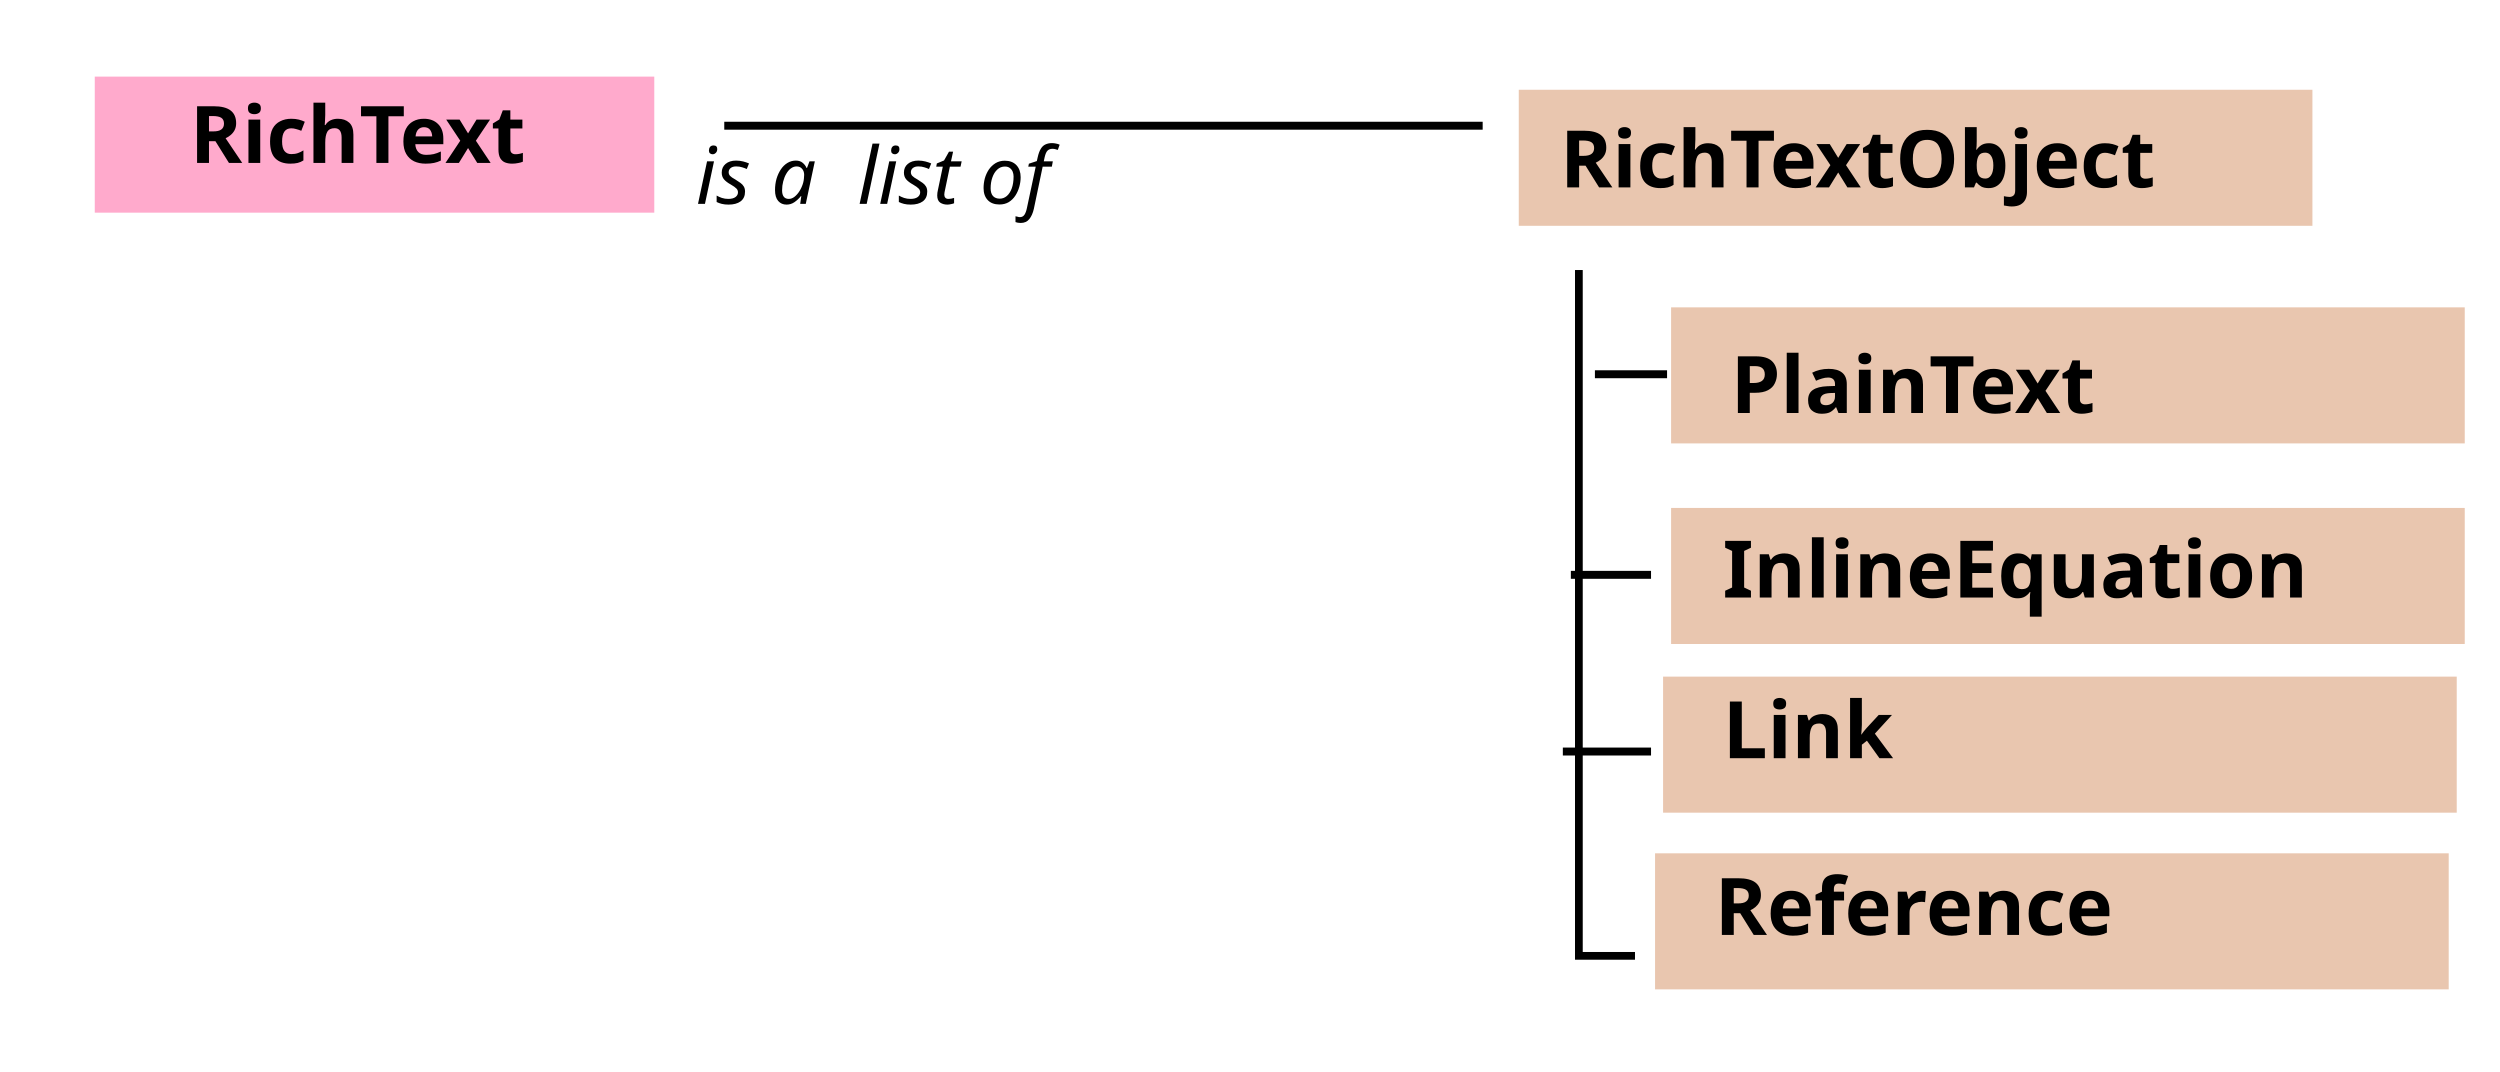
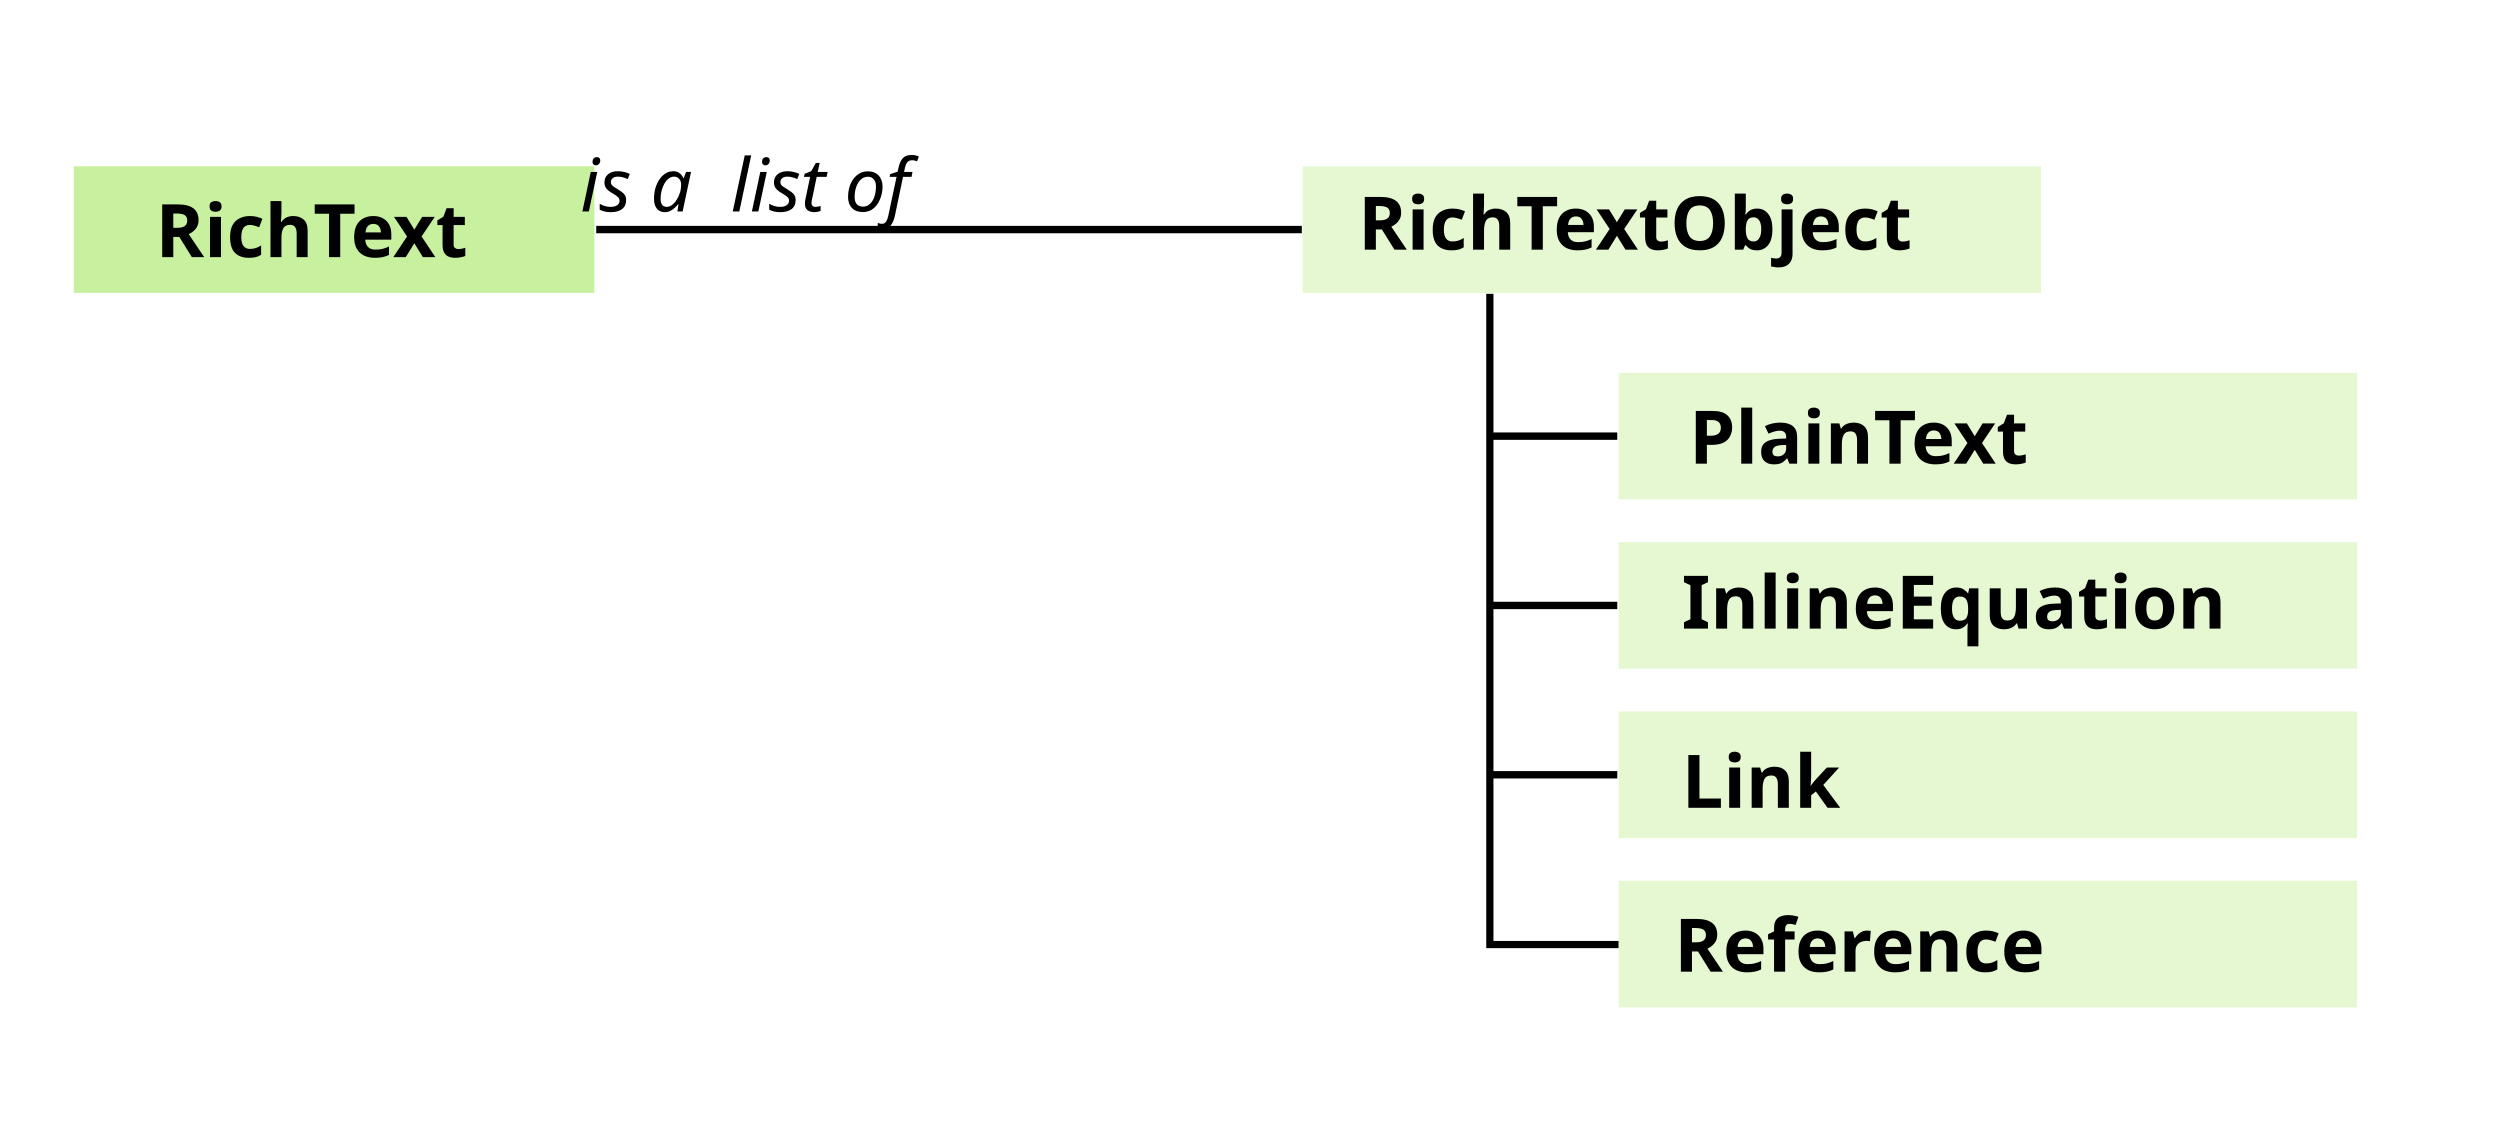
- <svg xmlns="http://www.w3.org/2000/svg" width="315" height="135" id="svg3610" version="1.1">
+ <svg xmlns="http://www.w3.org/2000/svg" width="338.571" height="152.143" id="svg3610" version="1.1">
  <defs id="defs3612" />
-   <g id="layer1" transform="translate(0,-917.3597)">
-     <rect style="fill:#ffaacc" id="rect3618" width="70.499" height="17.143" x="11.94" y="927.013" />
-     <text xml:space="preserve" style="font-size:10px;font-style:normal;font-variant:normal;font-weight:bold;font-stretch:normal;text-align:start;line-height:125%;letter-spacing:0px;word-spacing:0px;writing-mode:lr-tb;text-anchor:start;fill:#000000;fill-opacity:1;stroke:none;font-family:Sans;-inkscape-font-specification:Sans Bold" x="23.925" y="937.884" id="text3190-6-2-9">
-       <tspan id="tspan3192-5-4-9" x="23.925" y="937.884" style="font-size:10px;font-style:normal;font-variant:normal;font-weight:bold;font-stretch:normal;text-align:start;line-height:125%;writing-mode:lr-tb;text-anchor:start;font-family:Sans;-inkscape-font-specification:Sans Bold">RichText</tspan>
+   <g id="layer1" transform="translate(-1.939807,-903.0664)">
+     <g id="g5103">
+       <rect y="925.584" x="11.94" height="17.143" width="70.499" id="rect3618" style="fill:#8ae133;fill-opacity:0.471" />
+       <text id="text3190-6-2-9" y="937.884" x="23" style="font-size:10px;font-style:normal;font-variant:normal;font-weight:bold;font-stretch:normal;text-align:start;line-height:125%;letter-spacing:0px;word-spacing:0px;writing-mode:lr-tb;text-anchor:start;fill:#000000;fill-opacity:1;stroke:none;font-family:Sans;-inkscape-font-specification:Sans Bold" xml:space="preserve">
+         <tspan style="font-size:10px;font-style:normal;font-variant:normal;font-weight:bold;font-stretch:normal;text-align:start;line-height:125%;writing-mode:lr-tb;text-anchor:start;font-family:Sans;-inkscape-font-specification:Sans Bold" y="937.884" x="23" id="tspan3192-5-4-9">RichText</tspan>
+       </text>
+     </g>
+     <g id="g5136" transform="translate(-1.010153,0)">
+       <rect y="925.584" x="179.365" height="17.143" width="100" id="rect3618-8" style="fill:#8be031;fill-opacity:0.224" />
+       <text id="text3190-6-2-9-9" y="936.875" x="186.875" style="font-size:10px;font-style:normal;font-variant:normal;font-weight:bold;font-stretch:normal;text-align:start;line-height:125%;letter-spacing:0px;word-spacing:0px;writing-mode:lr-tb;text-anchor:start;fill:#000000;fill-opacity:1;stroke:none;font-family:Sans;-inkscape-font-specification:Sans Bold" xml:space="preserve">
+         <tspan style="font-size:10px;font-style:normal;font-variant:normal;font-weight:bold;font-stretch:normal;text-align:start;line-height:125%;writing-mode:lr-tb;text-anchor:start;font-family:Sans;-inkscape-font-specification:Sans Bold" y="936.875" x="186.875" id="tspan3192-5-4-9-3">RichTextObject</tspan>
+       </text>
+     </g>
+     <g id="g5113" transform="translate(12.62691,-2.525381)">
+       <rect y="956.086" x="208.537" height="17.143" width="100" id="rect3618-8-7" style="fill:#8be031;fill-opacity:0.224" />
+       <text id="text3190-6-2-9-9-5" y="968.385" x="218.067" style="font-size:10px;font-style:normal;font-variant:normal;font-weight:bold;font-stretch:normal;text-align:start;line-height:125%;letter-spacing:0px;word-spacing:0px;writing-mode:lr-tb;text-anchor:start;fill:#000000;fill-opacity:1;stroke:none;font-family:Sans;-inkscape-font-specification:Sans Bold" xml:space="preserve">
+         <tspan style="font-size:10px;font-style:normal;font-variant:normal;font-weight:bold;font-stretch:normal;text-align:start;line-height:125%;writing-mode:lr-tb;text-anchor:start;font-family:Sans;-inkscape-font-specification:Sans Bold" y="968.385" x="218.067" id="tspan3192-5-4-9-3-0">PlainText</tspan>
+       </text>
+     </g>
+     <g id="g5118" transform="translate(12.62691,-2.525381)">
+       <rect y="979.016" x="208.537" height="17.143" width="100" id="rect3618-8-9" style="fill:#8be031;fill-opacity:0.224" />
+       <text id="text3190-6-2-9-9-4" y="990.717" x="217.057" style="font-size:10px;font-style:normal;font-variant:normal;font-weight:bold;font-stretch:normal;text-align:start;line-height:125%;letter-spacing:0px;word-spacing:0px;writing-mode:lr-tb;text-anchor:start;fill:#000000;fill-opacity:1;stroke:none;font-family:Sans;-inkscape-font-specification:Sans Bold" xml:space="preserve">
+         <tspan style="font-size:10px;font-style:normal;font-variant:normal;font-weight:bold;font-stretch:normal;text-align:start;line-height:125%;writing-mode:lr-tb;text-anchor:start;font-family:Sans;-inkscape-font-specification:Sans Bold" y="990.717" x="217.057" id="tspan3192-5-4-9-3-1">InlineEquation</tspan>
+       </text>
+     </g>
+     <g id="g5123" transform="translate(12.62691,-2.525381)">
+       <rect y="1001.947" x="208.537" height="17.143" width="100" id="rect3618-8-73" style="fill:#8be031;fill-opacity:0.224" />
+       <text id="text3190-6-2-9-9-9" y="1014.987" x="217.057" style="font-size:10px;font-style:normal;font-variant:normal;font-weight:bold;font-stretch:normal;text-align:start;line-height:125%;letter-spacing:0px;word-spacing:0px;writing-mode:lr-tb;text-anchor:start;fill:#000000;fill-opacity:1;stroke:none;font-family:Sans;-inkscape-font-specification:Sans Bold" xml:space="preserve">
+         <tspan style="font-size:10px;font-style:normal;font-variant:normal;font-weight:bold;font-stretch:normal;text-align:start;line-height:125%;writing-mode:lr-tb;text-anchor:start;font-family:Sans;-inkscape-font-specification:Sans Bold" y="1014.987" x="217.057" id="tspan3192-5-4-9-3-4">Link</tspan>
+       </text>
+     </g>
+     <g id="g5128" transform="translate(12.62691,-2.525381)">
+       <rect y="1024.877" x="208.537" height="17.143" width="100" id="rect3618-8-73-1" style="fill:#8be031;fill-opacity:0.224" />
+       <text id="text3190-6-2-9-9-9-4" y="1037.177" x="216.047" style="font-size:10px;font-style:normal;font-variant:normal;font-weight:bold;font-stretch:normal;text-align:start;line-height:125%;letter-spacing:0px;word-spacing:0px;writing-mode:lr-tb;text-anchor:start;fill:#000000;fill-opacity:1;stroke:none;font-family:Sans;-inkscape-font-specification:Sans Bold" xml:space="preserve">
+         <tspan style="font-size:10px;font-style:normal;font-variant:normal;font-weight:bold;font-stretch:normal;text-align:start;line-height:125%;writing-mode:lr-tb;text-anchor:start;font-family:Sans;-inkscape-font-specification:Sans Bold" y="1037.177" x="216.047" id="tspan3192-5-4-9-3-4-3">Reference</tspan>
+       </text>
+     </g>
+     <path style="fill:none;stroke:#000000;stroke-width:1px;stroke-linecap:butt;stroke-linejoin:miter;stroke-opacity:1" d="m 82.687,934.156 95.558,0" id="path3775" />
+     <path style="fill:none;stroke:#000000;stroke-width:0.975px;stroke-linecap:butt;stroke-linejoin:miter;stroke-opacity:1" d="m 203.708,942.858 0,88.128 17.428,0" id="path3777" />
+     <text xml:space="preserve" style="font-size:40px;font-style:normal;font-weight:normal;line-height:125%;letter-spacing:0px;word-spacing:0px;fill:#000000;fill-opacity:1;stroke:none;font-family:Sans" x="128.824" y="931.706" id="text3785">
+       <tspan x="128.824" y="931.706" id="tspan3789" style="font-size:10px;font-style:italic;text-align:center;text-anchor:middle;-inkscape-font-specification:Sans Italic">is a  list of</tspan>
    </text>
-     <rect style="fill:#e9c6af" id="rect3618-8" width="100" height="17.143" x="191.365" y="928.669" />
-     <text xml:space="preserve" style="font-size:10px;font-style:normal;font-variant:normal;font-weight:bold;font-stretch:normal;text-align:start;line-height:125%;letter-spacing:0px;word-spacing:0px;writing-mode:lr-tb;text-anchor:start;fill:#000000;fill-opacity:1;stroke:none;font-family:Sans;-inkscape-font-specification:Sans Bold" x="196.561" y="940.969" id="text3190-6-2-9-9">
-       <tspan id="tspan3192-5-4-9-3" x="196.561" y="940.969" style="font-size:10px;font-style:normal;font-variant:normal;font-weight:bold;font-stretch:normal;text-align:start;line-height:125%;writing-mode:lr-tb;text-anchor:start;font-family:Sans;-inkscape-font-specification:Sans Bold">RichTextObject</tspan>
-     </text>
-     <rect style="fill:#e9c6af" id="rect3618-8-7" width="100" height="17.143" x="210.558" y="956.086" />
-     <rect style="fill:#e9c6af" id="rect3618-8-9" width="100" height="17.143" x="210.558" y="981.36" />
-     <rect style="fill:#e9c6af" id="rect3618-8-73" width="100" height="17.143" x="209.548" y="1002.614" />
-     <text xml:space="preserve" style="font-size:10px;font-style:normal;font-variant:normal;font-weight:bold;font-stretch:normal;text-align:start;line-height:125%;letter-spacing:0px;word-spacing:0px;writing-mode:lr-tb;text-anchor:start;fill:#000000;fill-opacity:1;stroke:none;font-family:Sans;-inkscape-font-specification:Sans Bold" x="218.067" y="969.397" id="text3190-6-2-9-9-5">
-       <tspan id="tspan3192-5-4-9-3-0" x="218.067" y="969.397" style="font-size:10px;font-style:normal;font-variant:normal;font-weight:bold;font-stretch:normal;text-align:start;line-height:125%;writing-mode:lr-tb;text-anchor:start;font-family:Sans;-inkscape-font-specification:Sans Bold">PlainText</tspan>
-     </text>
-     <text xml:space="preserve" style="font-size:10px;font-style:normal;font-variant:normal;font-weight:bold;font-stretch:normal;text-align:start;line-height:125%;letter-spacing:0px;word-spacing:0px;writing-mode:lr-tb;text-anchor:start;fill:#000000;fill-opacity:1;stroke:none;font-family:Sans;-inkscape-font-specification:Sans Bold" x="217.057" y="992.651" id="text3190-6-2-9-9-4">
-       <tspan id="tspan3192-5-4-9-3-1" x="217.057" y="992.651" style="font-size:10px;font-style:normal;font-variant:normal;font-weight:bold;font-stretch:normal;text-align:start;line-height:125%;writing-mode:lr-tb;text-anchor:start;font-family:Sans;-inkscape-font-specification:Sans Bold">InlineEquation</tspan>
-     </text>
-     <text xml:space="preserve" style="font-size:10px;font-style:normal;font-variant:normal;font-weight:bold;font-stretch:normal;text-align:start;line-height:125%;letter-spacing:0px;word-spacing:0px;writing-mode:lr-tb;text-anchor:start;fill:#000000;fill-opacity:1;stroke:none;font-family:Sans;-inkscape-font-specification:Sans Bold" x="217.057" y="1012.894" id="text3190-6-2-9-9-9">
-       <tspan id="tspan3192-5-4-9-3-4" x="217.057" y="1012.894" style="font-size:10px;font-style:normal;font-variant:normal;font-weight:bold;font-stretch:normal;text-align:start;line-height:125%;writing-mode:lr-tb;text-anchor:start;font-family:Sans;-inkscape-font-specification:Sans Bold">Link</tspan>
-     </text>
-     <rect style="fill:#e9c6af" id="rect3618-8-73-1" width="100" height="17.143" x="208.537" y="1024.877" />
-     <text xml:space="preserve" style="font-size:10px;font-style:normal;font-variant:normal;font-weight:bold;font-stretch:normal;text-align:start;line-height:125%;letter-spacing:0px;word-spacing:0px;writing-mode:lr-tb;text-anchor:start;fill:#000000;fill-opacity:1;stroke:none;font-family:Sans;-inkscape-font-specification:Sans Bold" x="216.047" y="1035.158" id="text3190-6-2-9-9-9-4">
-       <tspan id="tspan3192-5-4-9-3-4-3" x="216.047" y="1035.158" style="font-size:10px;font-style:normal;font-variant:normal;font-weight:bold;font-stretch:normal;text-align:start;line-height:125%;writing-mode:lr-tb;text-anchor:start;font-family:Sans;-inkscape-font-specification:Sans Bold">Reference</tspan>
-     </text>
-     <path style="fill:none;stroke:#000000;stroke-width:1px;stroke-linecap:butt;stroke-linejoin:miter;stroke-opacity:1" d="m 91.258,933.2 95.558,0" id="path3775" />
-     <path style="fill:none;stroke:#000000;stroke-width:0.975px;stroke-linecap:butt;stroke-linejoin:miter;stroke-opacity:1" d="m 198.938,951.383 0,86.414 7.071,0" id="path3777" />
-     <path style="fill:none;stroke:#000000;stroke-width:1px;stroke-linecap:butt;stroke-linejoin:miter;stroke-opacity:1" d="m 196.918,1012.053 11.112,0" id="path3779" />
-     <path style="fill:none;stroke:#000000;stroke-width:1px;stroke-linecap:butt;stroke-linejoin:miter;stroke-opacity:1" d="m 197.928,989.789 10.102,0" id="path3781" />
-     <path style="fill:none;stroke:#000000;stroke-width:1px;stroke-linecap:butt;stroke-linejoin:miter;stroke-opacity:1" d="m 200.959,964.515 9.091,0" id="path3783" />
-     <text xml:space="preserve" style="font-size:40px;font-style:normal;font-weight:normal;line-height:125%;letter-spacing:0px;word-spacing:0px;fill:#000000;fill-opacity:1;stroke:none;font-family:Sans" x="135.963" y="943.047" id="text3785">
-       <tspan x="135.963" y="943.047" id="tspan3789" style="font-size:10px;font-style:italic;text-align:center;text-anchor:middle;-inkscape-font-specification:Sans Italic">is a  list of</tspan>
-     </text>
+     <path style="fill:none;stroke:#000000;stroke-width:1px;stroke-linecap:butt;stroke-linejoin:miter;stroke-opacity:1" d="m 203.721,1007.993 17.244,0" id="path3781-7" />
+     <path style="fill:none;stroke:#000000;stroke-width:1px;stroke-linecap:butt;stroke-linejoin:miter;stroke-opacity:1" d="m 203.721,985.062 17.244,0" id="path3781-7-2" />
+     <path style="fill:none;stroke:#000000;stroke-width:1px;stroke-linecap:butt;stroke-linejoin:miter;stroke-opacity:1" d="m 203.721,962.132 17.244,0" id="path3781-7-5" />
+     <rect style="opacity:0.354;fill:none;stroke:none" id="rect5184" width="338.571" height="152.143" x="-10" y="-21.042" transform="translate(11.93981,924.108)" />
  </g>
</svg>
